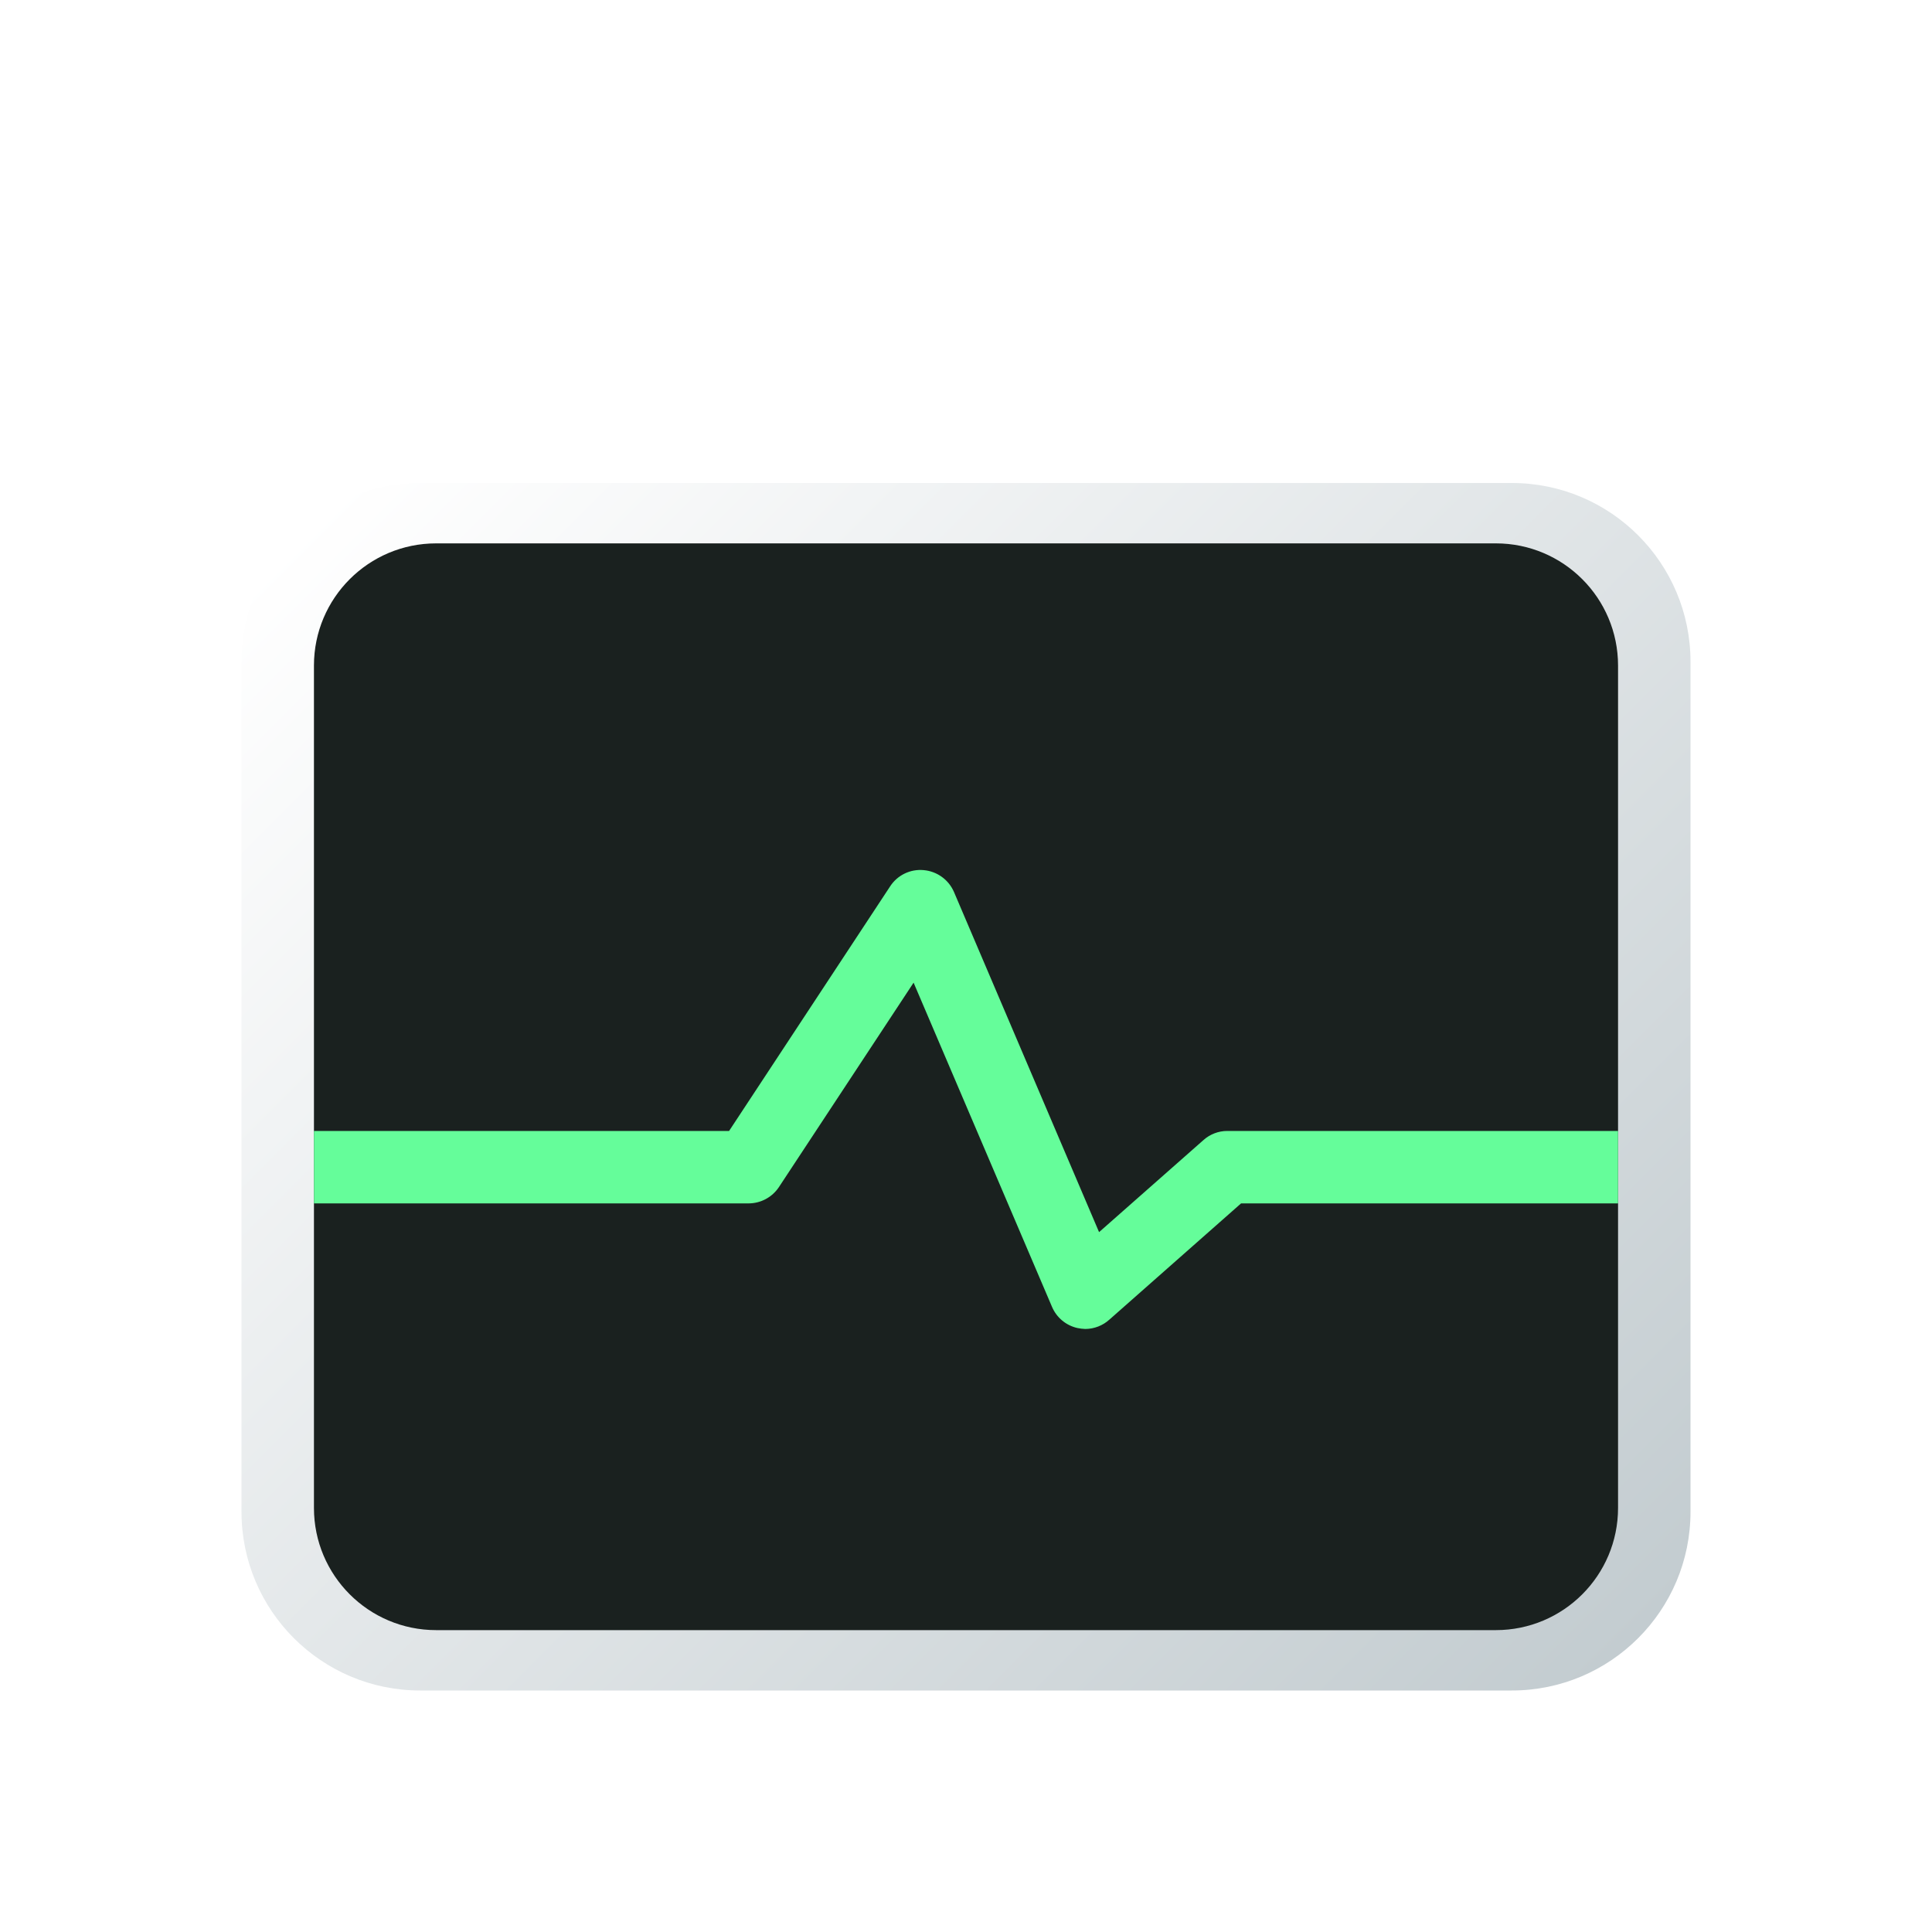
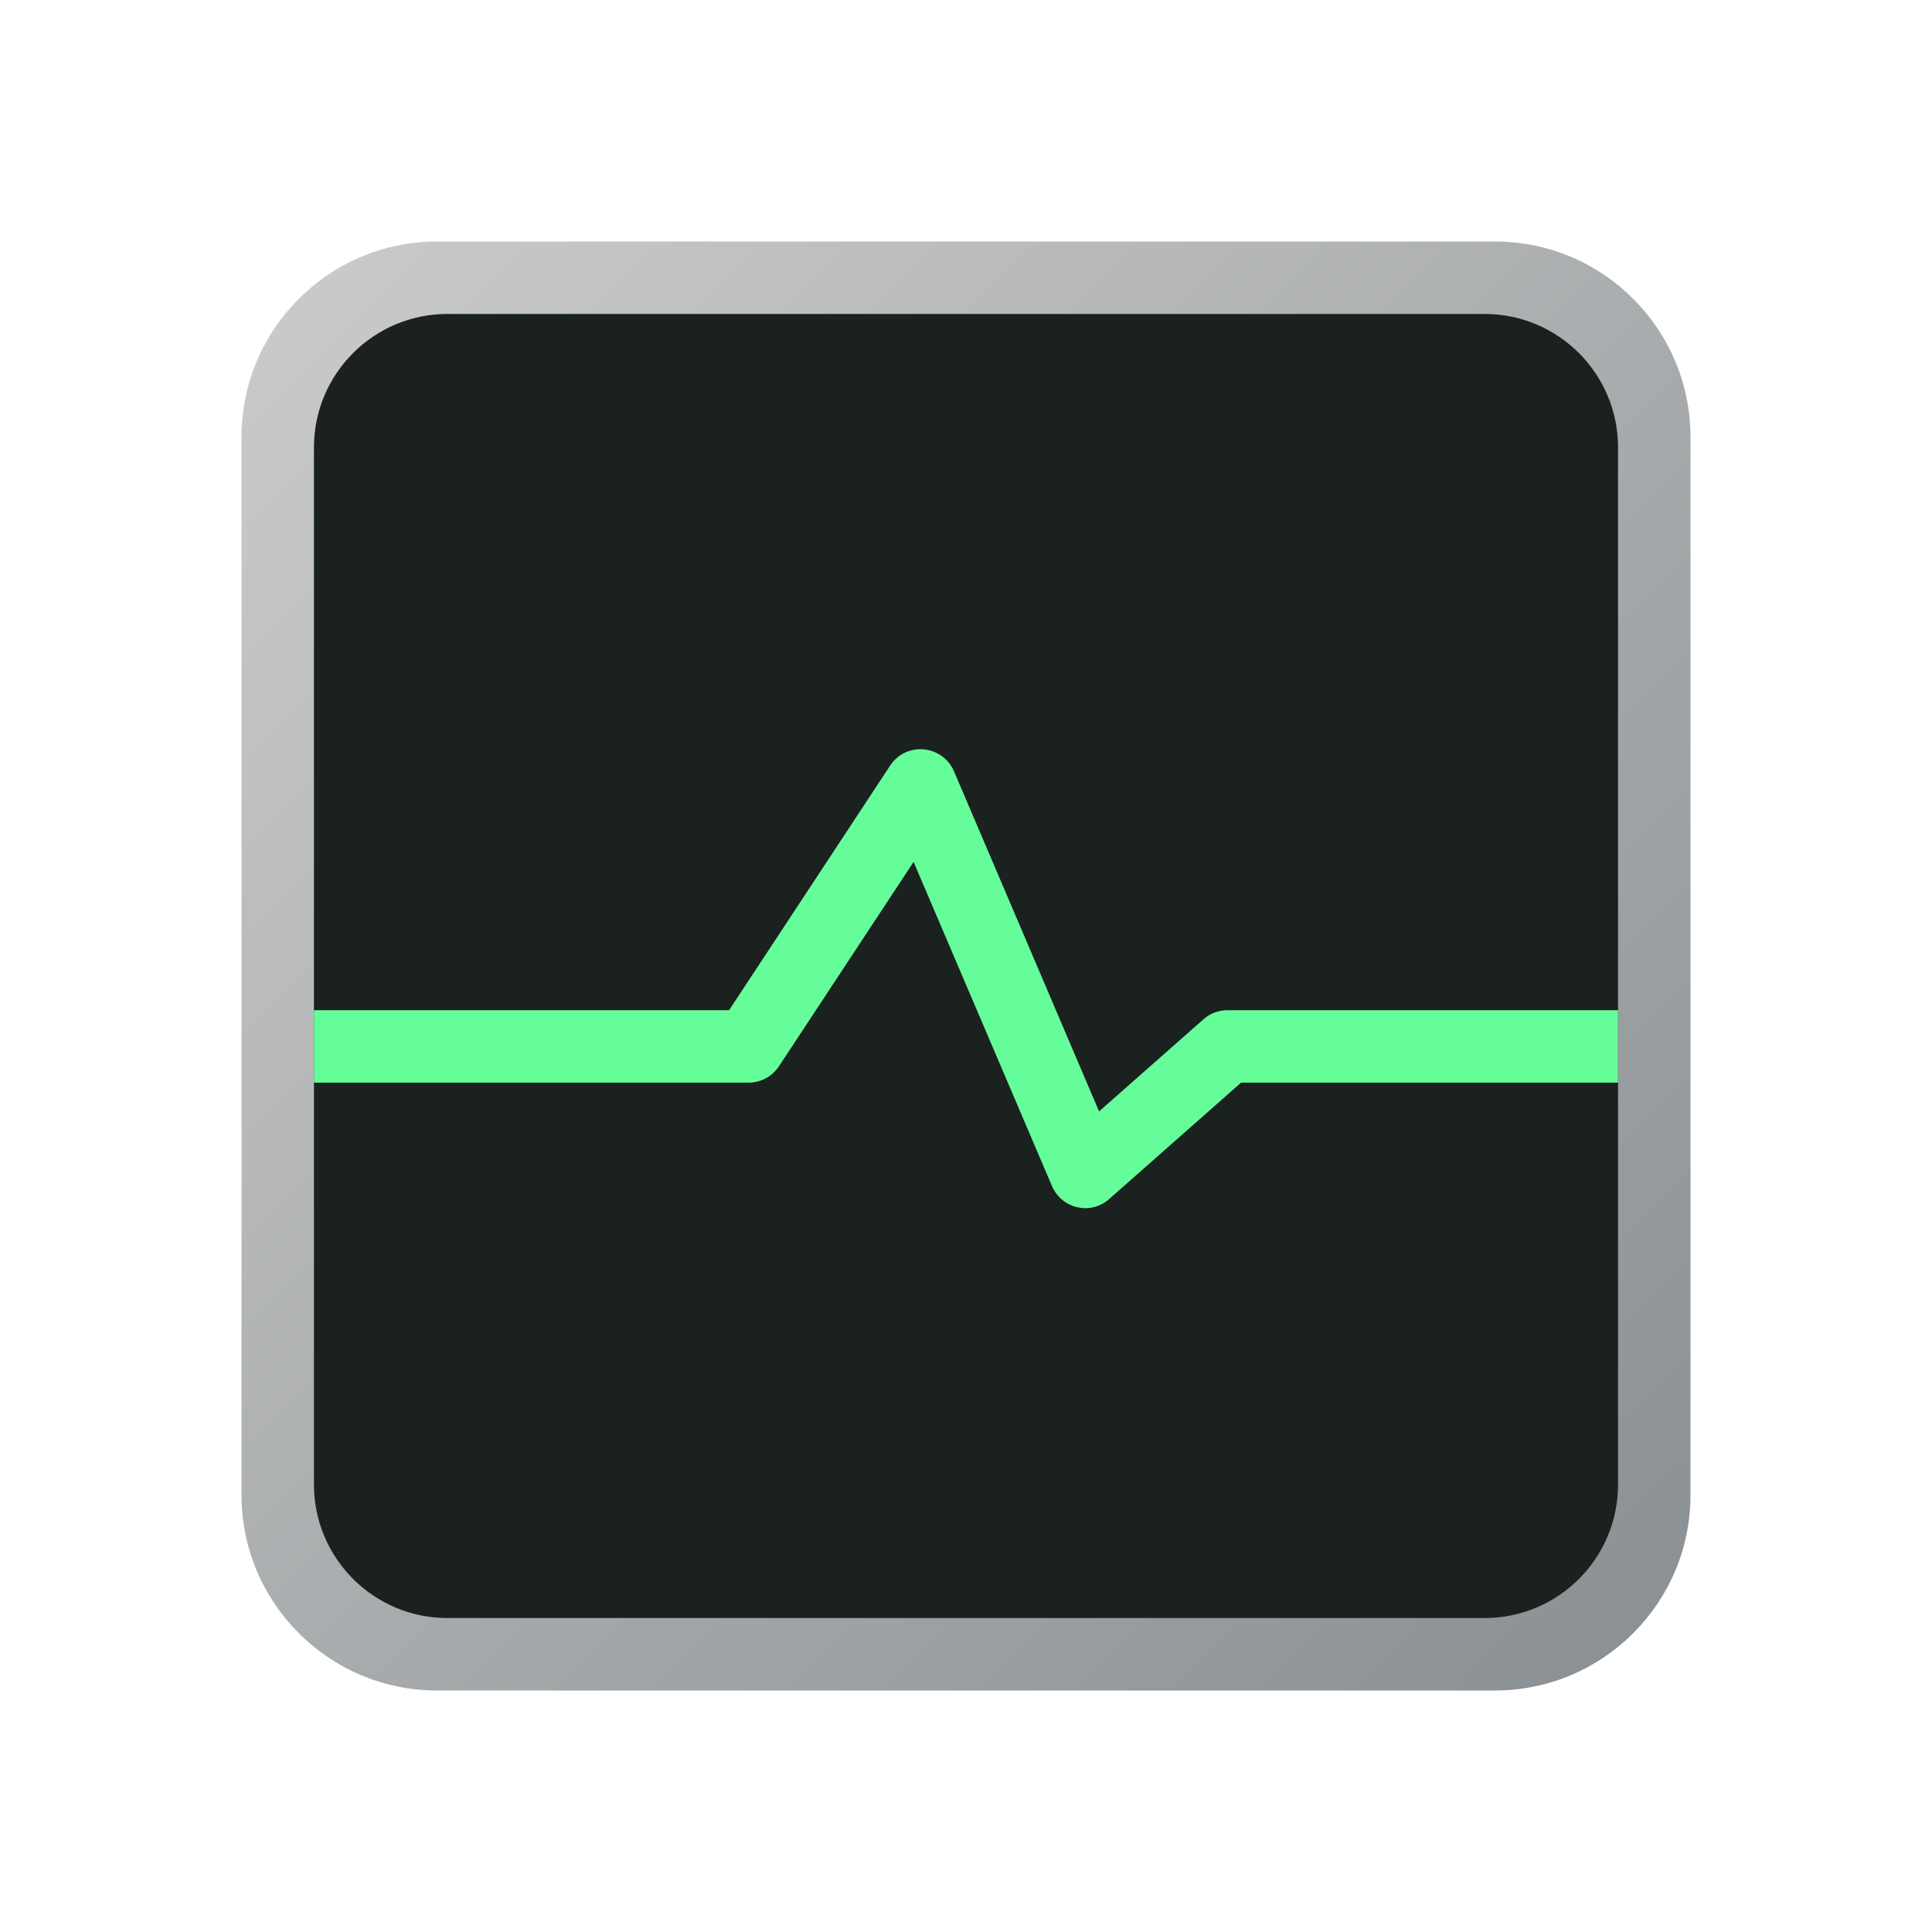
<svg xmlns="http://www.w3.org/2000/svg" id="Camada_1" data-name="Camada 1" viewBox="0 0 8 8">
  <defs>
-     <style>.cls-1{fill:none;}.cls-2{fill:url(#Gradiente_sem_nome_6);}.cls-3{fill:#1a211f;}.cls-4{clip-path:url(#clip-path);}.cls-5{fill:#65fd9a;}</style>
-     <linearGradient id="Gradiente_sem_nome_6" x1="1.467" y1="1.967" x2="6.533" y2="7.033" gradientUnits="userSpaceOnUse">
-       <stop offset="0" stop-color="#fff" />
-       <stop offset="1" stop-color="#c3ccd0" />
+     <style>.cls-1{fill:none;}.cls-2{fill:url(#Gradiente_sem_nome_62);}.cls-3{fill:#1a211f;}.cls-4{clip-path:url(#clip-path);}.cls-5{fill:#65fd9a;}</style>
+     <linearGradient id="Gradiente_sem_nome_62" x1="1.237" y1="1.237" x2="6.763" y2="6.763" gradientUnits="userSpaceOnUse">
+       <stop offset="0" stop-color="#c9c9c9" />
+       <stop offset="1" stop-color="#8b9194" />
    </linearGradient>
    <clipPath id="clip-path">
-       <rect class="cls-1" x="1.3" y="3" width="5.4" height="3" />
+       <rect class="cls-1" x="1.3" y="2.5" width="5.4" height="3" />
    </clipPath>
  </defs>
-   <rect class="cls-2" x="1" y="2" width="6" height="5" rx="0.74" />
-   <rect class="cls-3" x="1.3" y="2.25" width="5.4" height="4.5" rx="0.506" />
+   <rect class="cls-2" x="1" y="1" width="6" height="6" rx="0.81" />
+   <rect class="cls-3" x="1.3" y="1.3" width="5.4" height="5.4" rx="0.553" />
  <g class="cls-4">
-     <path class="cls-5" d="M4.494,5.503a.189.189,0,0,1-.033-.004.15.15,0,0,1-.105-.088L3.783,4.069l-.558.847A.151.151,0,0,1,3.1,4.983H1.3a.15.15,0,0,1,0-.3H3.019L3.686,3.67a.149.149,0,0,1,.139-.067.151.151,0,0,1,.125.09l.601,1.409.432-.381a.148.148,0,0,1,.099-.038H6.7a.15.15,0,1,1,0,.3H5.139l-.545.481A.15.15,0,0,1,4.494,5.503Z" />
+     <path class="cls-5" d="M4.494,5.003a.189.189,0,0,1-.033-.004.15.15,0,0,1-.105-.088L3.783,3.569l-.558.847A.151.151,0,0,1,3.1,4.483H1.3a.15.15,0,0,1,0-.3H3.019L3.686,3.17a.149.149,0,0,1,.139-.067.151.151,0,0,1,.125.09l.601,1.409.432-.381a.148.148,0,0,1,.099-.038H6.7a.15.15,0,1,1,0,.3H5.139l-.545.481A.15.15,0,0,1,4.494,5.003Z" />
  </g>
</svg>
